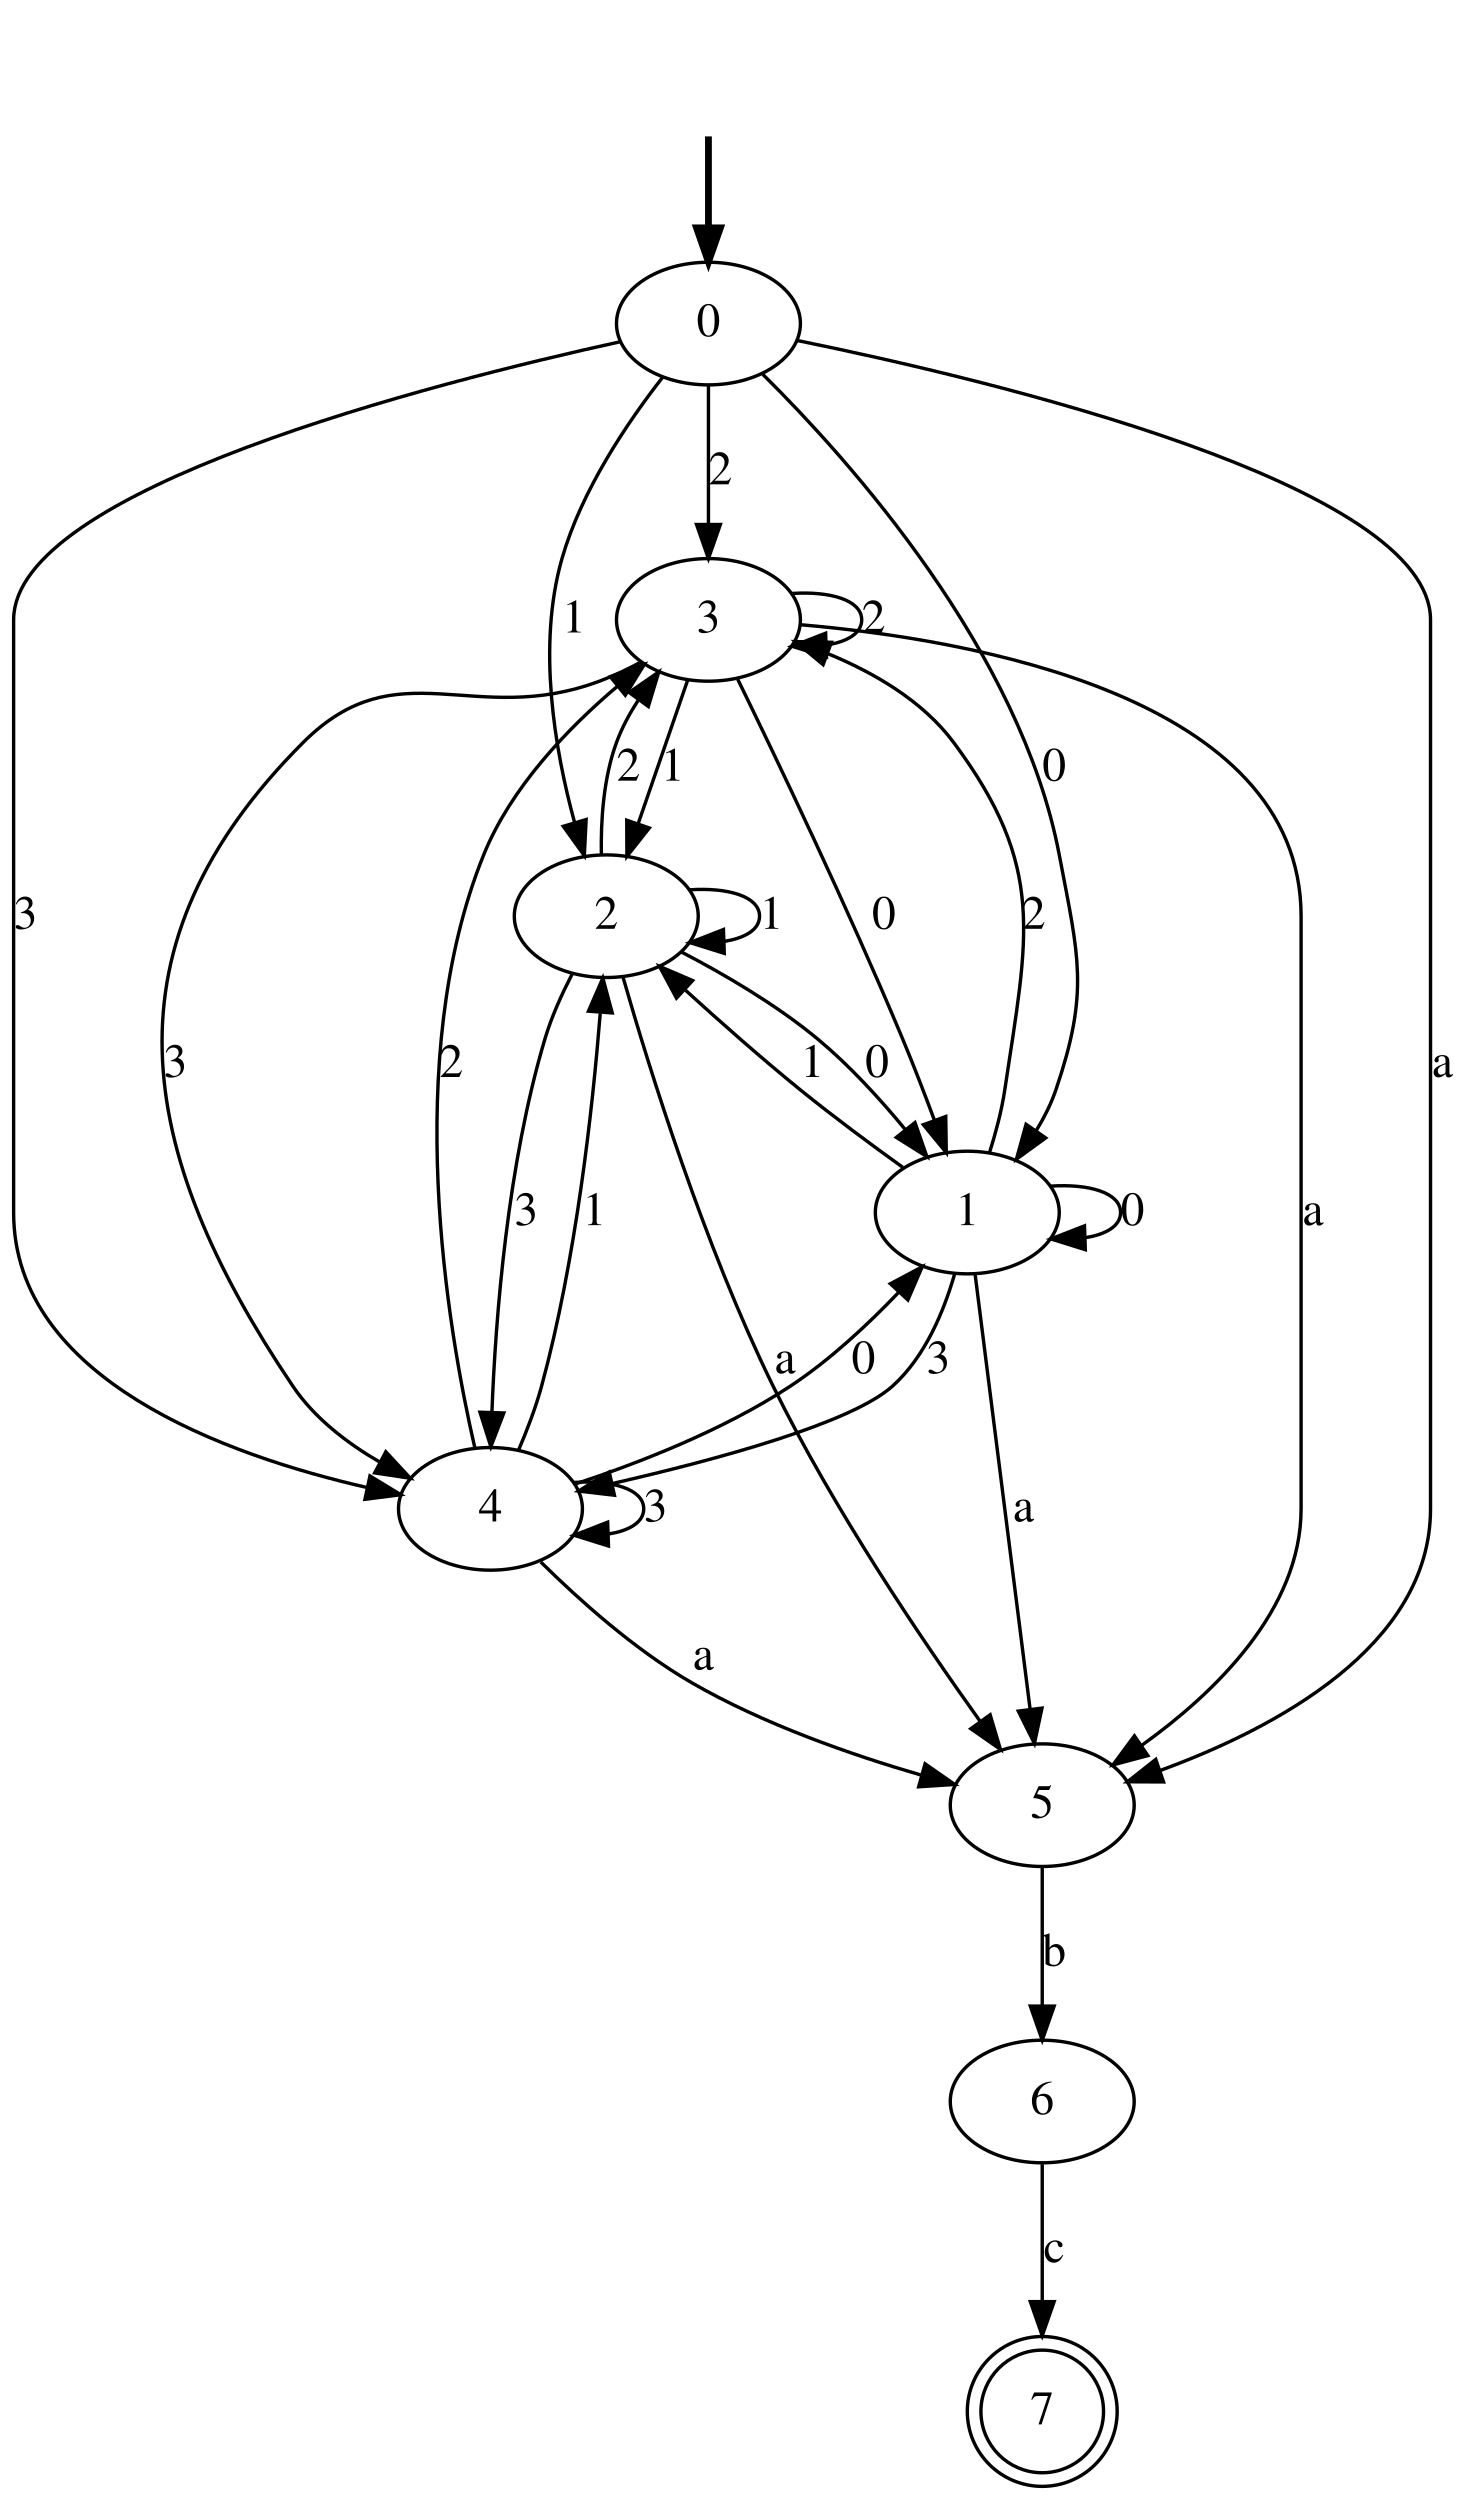
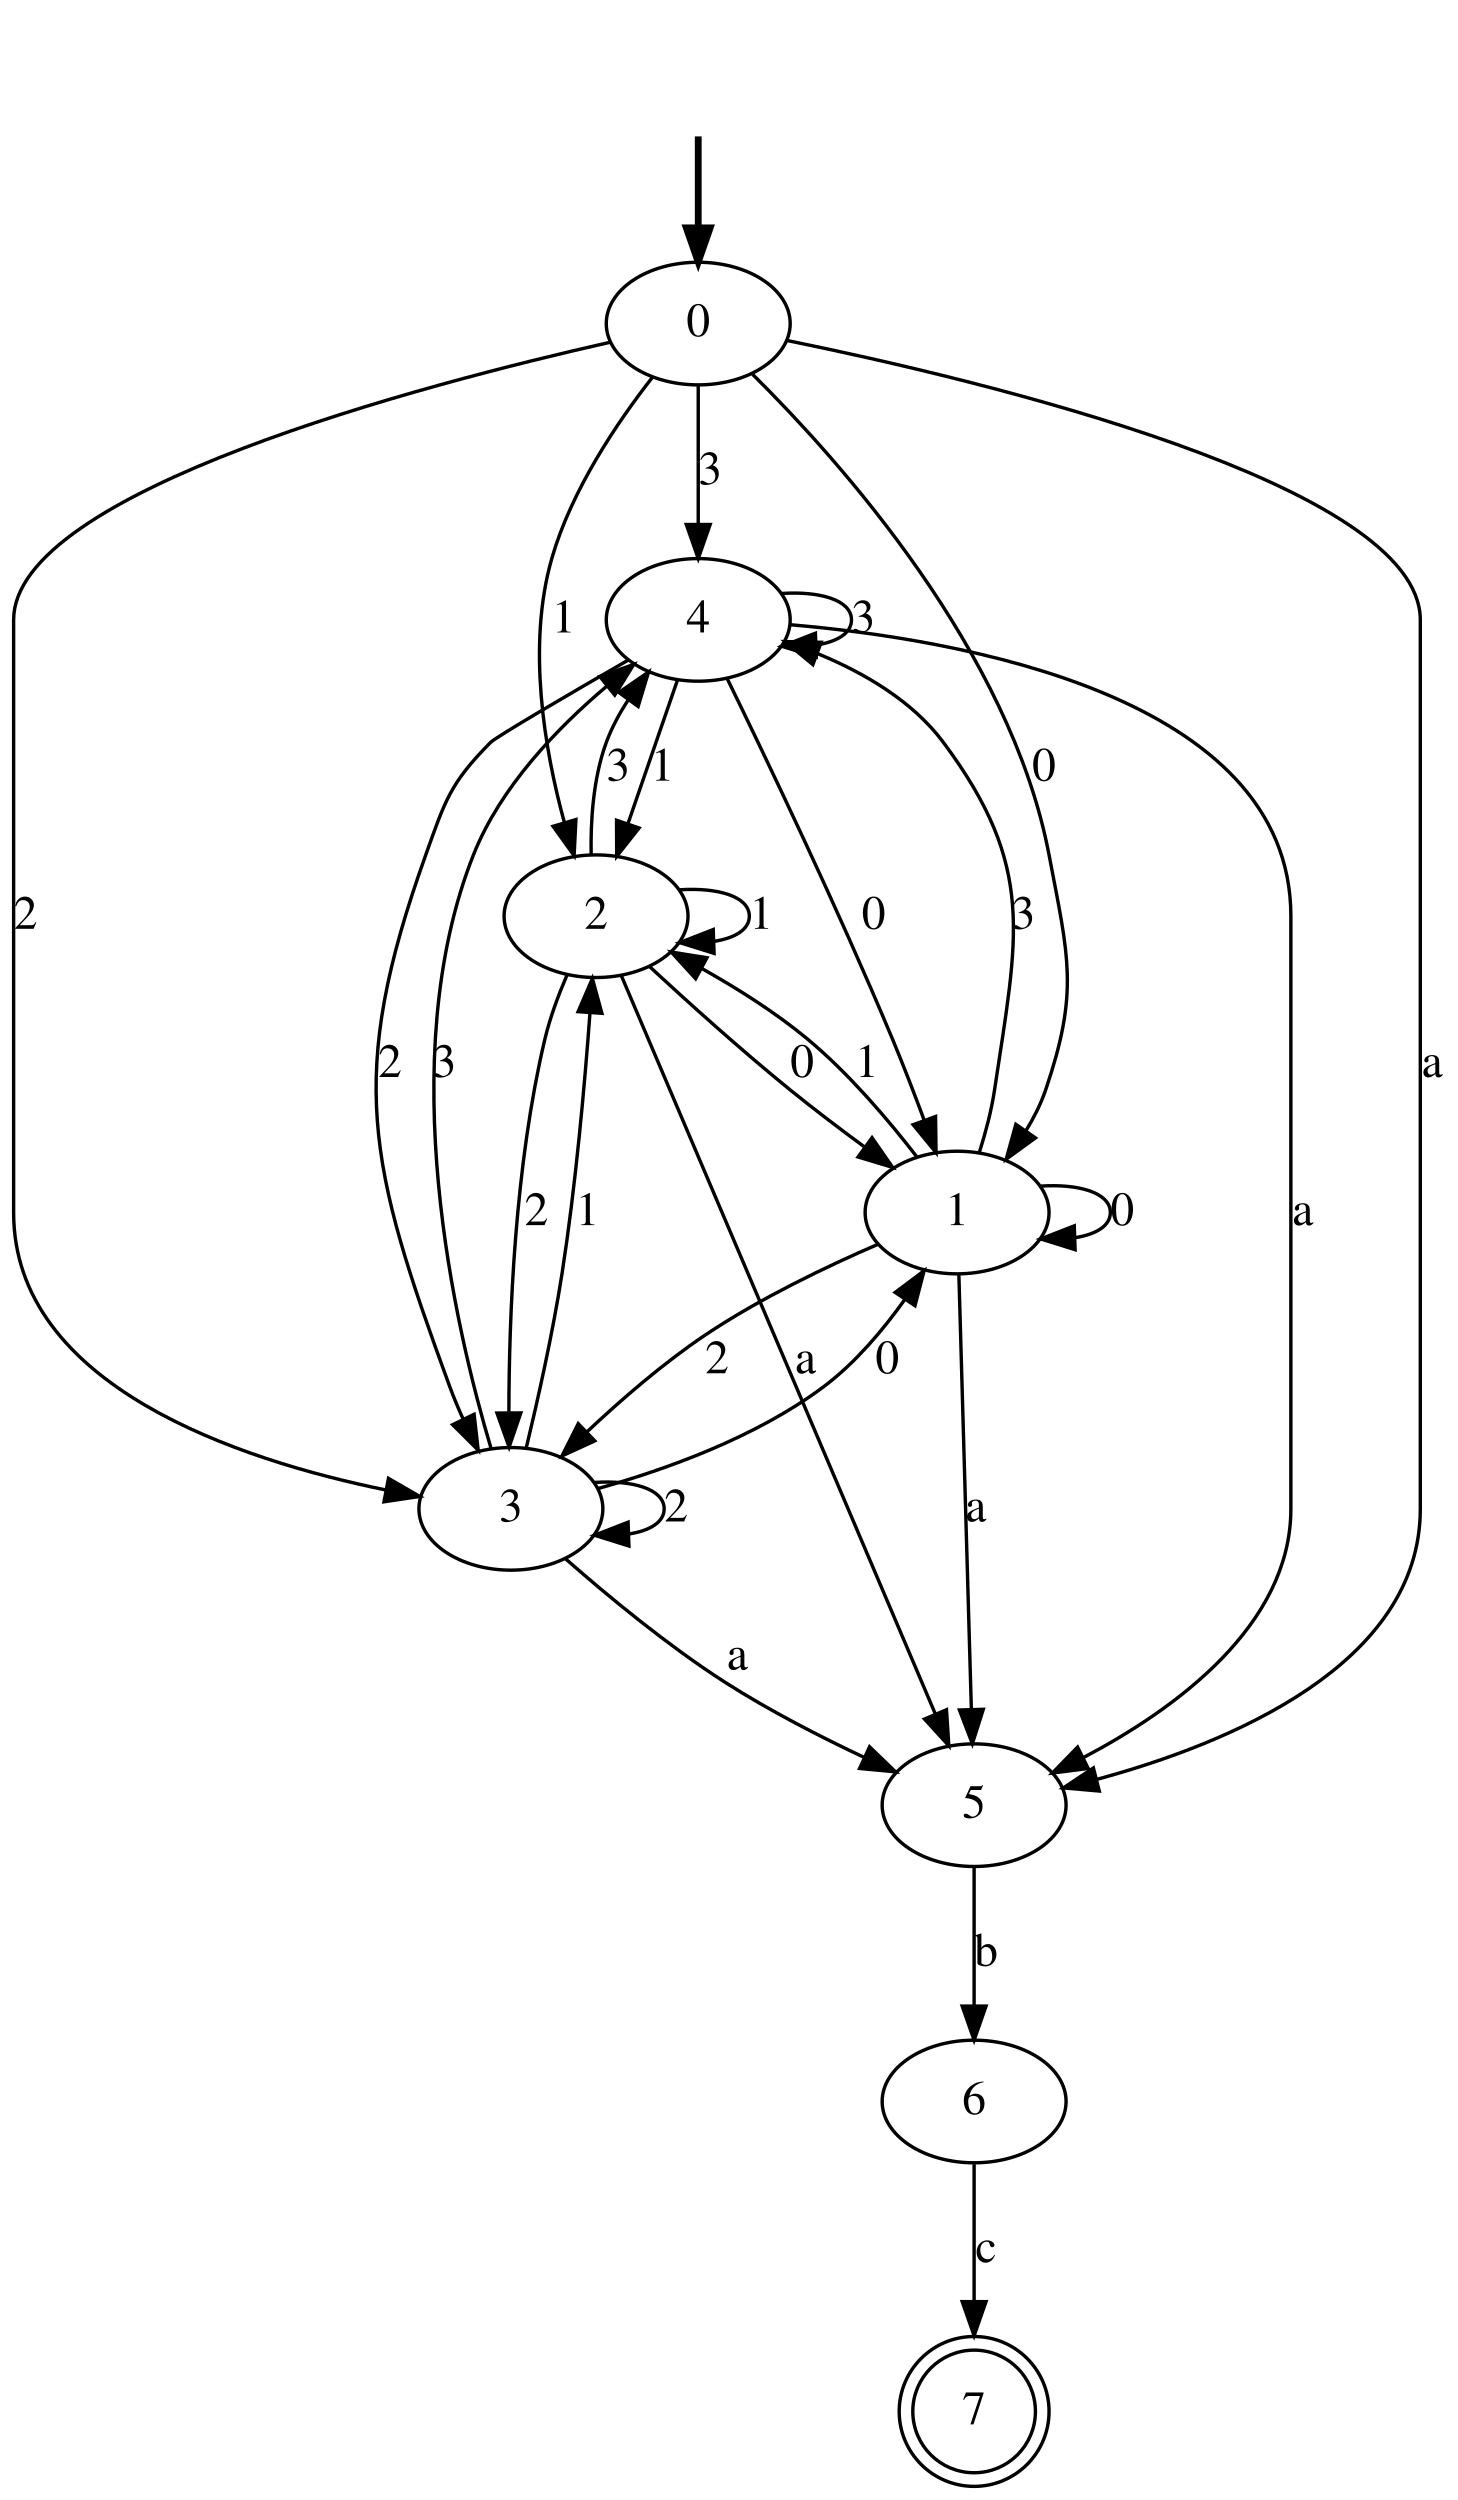
- <svg xmlns="http://www.w3.org/2000/svg" width="431pt" height="734pt" viewBox="0.00 0.00 431.00 734.00">
+ <svg xmlns="http://www.w3.org/2000/svg" width="428pt" height="734pt" viewBox="0.00 0.00 428.00 734.00">
  <g id="graph0" class="graph" transform="scale(1 1) rotate(0) translate(4 730)">
-     <polygon fill="#ffffff" stroke="transparent" points="-4,4 -4,-730 427,-730 427,4 -4,4" />
+     <polygon fill="#ffffff" stroke="transparent" points="-4,4 -4,-730 424,-730 424,4 -4,4" />
    <g id="node1" class="node">
</g>
-     <g id="node6" class="node">
-       <ellipse fill="none" stroke="#000000" cx="204" cy="-635" rx="27" ry="18" />
-       <text text-anchor="middle" x="204" y="-631.3" font-family="Times,serif" font-size="14.00" fill="#000000">0</text>
+     <g id="node7" class="node">
+       <ellipse fill="none" stroke="#000000" cx="201" cy="-635" rx="27" ry="18" />
+       <text text-anchor="middle" x="201" y="-631.3" font-family="Times,serif" font-size="14.00" fill="#000000">0</text>
    </g>
    <g id="edge1" class="edge">
-       <path fill="none" stroke="#000000" stroke-width="2" d="M204,-689.955C204,-681.883 204,-672.176 204,-663.182" />
-       <polygon fill="#000000" stroke="#000000" stroke-width="2" points="207.5,-663.09 204,-653.09 200.5,-663.09 207.5,-663.09" />
+       <path fill="none" stroke="#000000" stroke-width="2" d="M201,-689.955C201,-681.883 201,-672.176 201,-663.182" />
+       <polygon fill="#000000" stroke="#000000" stroke-width="2" points="204.5,-663.09 201,-653.09 197.5,-663.09 204.5,-663.09" />
    </g>
    <g id="node2" class="node">
-       <ellipse fill="none" stroke="#000000" cx="204" cy="-548" rx="27" ry="18" />
-       <text text-anchor="middle" x="204" y="-544.3" font-family="Times,serif" font-size="14.00" fill="#000000">3</text>
+       <ellipse fill="none" stroke="#000000" cx="201" cy="-548" rx="27" ry="18" />
+       <text text-anchor="middle" x="201" y="-544.3" font-family="Times,serif" font-size="14.00" fill="#000000">4</text>
+     </g>
+     <g id="edge25" class="edge">
+       <path fill="none" stroke="#000000" d="M225.532,-555.752C236.508,-556.49 246,-553.906 246,-548 246,-544.032 241.715,-541.563 235.574,-540.594" />
+       <polygon fill="#000000" stroke="#000000" points="235.647,-537.095 225.532,-540.248 235.406,-544.091 235.647,-537.095" />
+       <text text-anchor="middle" x="249.5" y="-544.3" font-family="Times,serif" font-size="14.00" fill="#000000">3</text>
+     </g>
+     <g id="node3" class="node">
+       <ellipse fill="none" stroke="#000000" cx="171" cy="-461" rx="27" ry="18" />
+       <text text-anchor="middle" x="171" y="-457.3" font-family="Times,serif" font-size="14.00" fill="#000000">2</text>
+     </g>
+     <g id="edge23" class="edge">
+       <path fill="none" stroke="#000000" d="M194.929,-530.394C190.741,-518.248 185.092,-501.867 180.335,-488.071" />
+       <polygon fill="#000000" stroke="#000000" points="183.631,-486.892 177.062,-478.58 177.013,-489.174 183.631,-486.892" />
+       <text text-anchor="middle" x="190.5" y="-500.8" font-family="Times,serif" font-size="14.00" fill="#000000">1</text>
+     </g>
+     <g id="node4" class="node">
+       <ellipse fill="none" stroke="#000000" cx="277" cy="-374" rx="27" ry="18" />
+       <text text-anchor="middle" x="277" y="-370.3" font-family="Times,serif" font-size="14.00" fill="#000000">1</text>
+     </g>
+     <g id="edge22" class="edge">
+       <path fill="none" stroke="#000000" d="M209.547,-530.672C221.089,-507.029 242.049,-463.228 258,-425 261.223,-417.275 264.491,-408.788 267.387,-400.993" />
+       <polygon fill="#000000" stroke="#000000" points="270.675,-402.191 270.824,-391.598 264.101,-399.786 270.675,-402.191" />
+       <text text-anchor="middle" x="252.5" y="-457.3" font-family="Times,serif" font-size="14.00" fill="#000000">0</text>
+     </g>
+     <g id="node6" class="node">
+       <ellipse fill="none" stroke="#000000" cx="146" cy="-287" rx="27" ry="18" />
+       <text text-anchor="middle" x="146" y="-283.3" font-family="Times,serif" font-size="14.00" fill="#000000">3</text>
+     </g>
+     <g id="edge24" class="edge">
+       <path fill="none" stroke="#000000" d="M180.458,-536.21C163.401,-526.369 141.665,-513.683 140,-512 128.097,-499.969 126.704,-494.934 121,-479 97.608,-413.658 104.153,-388.178 128,-323 129.153,-319.85 130.506,-316.616 131.944,-313.44" />
+       <polygon fill="#000000" stroke="#000000" points="135.196,-314.753 136.396,-304.227 128.893,-311.707 135.196,-314.753" />
+       <text text-anchor="middle" x="110.5" y="-413.8" font-family="Times,serif" font-size="14.00" fill="#000000">2</text>
+     </g>
+     <g id="node9" class="node">
+       <ellipse fill="none" stroke="#000000" cx="282" cy="-200" rx="27" ry="18" />
+       <text text-anchor="middle" x="282" y="-196.3" font-family="Times,serif" font-size="14.00" fill="#000000">5</text>
+     </g>
+     <g id="edge26" class="edge">
+       <path fill="none" stroke="#000000" d="M228.188,-546.565C277.125,-542.361 375,-525.846 375,-461 375,-461 375,-461 375,-287 375,-252.785 341.015,-228.144 314.134,-214.005" />
+       <polygon fill="#000000" stroke="#000000" points="315.5,-210.775 304.989,-209.444 312.375,-217.039 315.5,-210.775" />
+       <text text-anchor="middle" x="378.5" y="-370.3" font-family="Times,serif" font-size="14.00" fill="#000000">a</text>
+     </g>
+     <g id="edge15" class="edge">
+       <path fill="none" stroke="#000000" d="M169.561,-478.979C169.369,-488.988 170.156,-501.506 174,-512 175.585,-516.326 177.872,-520.569 180.454,-524.538" />
+       <polygon fill="#000000" stroke="#000000" points="177.698,-526.698 186.419,-532.714 183.353,-522.573 177.698,-526.698" />
+       <text text-anchor="middle" x="177.5" y="-500.8" font-family="Times,serif" font-size="14.00" fill="#000000">3</text>
+     </g>
+     <g id="edge13" class="edge">
+       <path fill="none" stroke="#000000" d="M195.532,-468.752C206.508,-469.49 216,-466.906 216,-461 216,-457.032 211.715,-454.563 205.574,-453.594" />
+       <polygon fill="#000000" stroke="#000000" points="205.647,-450.095 195.532,-453.248 205.406,-457.091 205.647,-450.095" />
+       <text text-anchor="middle" x="219.5" y="-457.3" font-family="Times,serif" font-size="14.00" fill="#000000">1</text>
+     </g>
+     <g id="edge12" class="edge">
+       <path fill="none" stroke="#000000" d="M186.613,-446.291C197.872,-435.869 213.565,-421.715 228,-410 234.952,-404.358 242.675,-398.503 249.896,-393.196" />
+       <polygon fill="#000000" stroke="#000000" points="252.032,-395.971 258.066,-387.262 247.918,-390.307 252.032,-395.971" />
+       <text text-anchor="middle" x="231.5" y="-413.8" font-family="Times,serif" font-size="14.00" fill="#000000">0</text>
+     </g>
+     <g id="edge14" class="edge">
+       <path fill="none" stroke="#000000" d="M162.509,-443.801C159.99,-437.967 157.504,-431.324 156,-425 147.165,-387.865 145.446,-343.66 145.412,-315.47" />
+       <polygon fill="#000000" stroke="#000000" points="148.914,-315.166 145.475,-305.144 141.914,-315.123 148.914,-315.166" />
+       <text text-anchor="middle" x="153.5" y="-370.3" font-family="Times,serif" font-size="14.00" fill="#000000">2</text>
+     </g>
+     <g id="edge16" class="edge">
+       <path fill="none" stroke="#000000" d="M178.455,-443.47C197.452,-398.802 247.777,-280.47 270.536,-226.956" />
+       <polygon fill="#000000" stroke="#000000" points="273.884,-228.026 274.577,-217.454 267.442,-225.286 273.884,-228.026" />
+       <text text-anchor="middle" x="232.5" y="-326.8" font-family="Times,serif" font-size="14.00" fill="#000000">a</text>
+     </g>
+     <g id="edge10" class="edge">
+       <path fill="none" stroke="#000000" d="M283.55,-391.704C285.368,-397.457 287.092,-403.924 288,-410 294.769,-455.318 300.325,-475.218 273,-512 263.946,-524.187 249.611,-532.513 236.108,-538.061" />
+       <polygon fill="#000000" stroke="#000000" points="234.665,-534.863 226.509,-541.625 237.102,-541.426 234.665,-534.863" />
+       <text text-anchor="middle" x="296.5" y="-457.3" font-family="Times,serif" font-size="14.00" fill="#000000">3</text>
+     </g>
+     <g id="edge8" class="edge">
+       <path fill="none" stroke="#000000" d="M265.128,-390.419C256.893,-401.087 245.24,-414.846 233,-425 223.59,-432.806 212.274,-439.922 201.899,-445.728" />
+       <polygon fill="#000000" stroke="#000000" points="200.234,-442.649 193.095,-450.477 203.558,-448.809 200.234,-442.649" />
+       <text text-anchor="middle" x="250.5" y="-413.8" font-family="Times,serif" font-size="14.00" fill="#000000">1</text>
+     </g>
+     <g id="edge7" class="edge">
+       <path fill="none" stroke="#000000" d="M301.533,-381.752C312.508,-382.49 322,-379.906 322,-374 322,-370.032 317.715,-367.563 311.574,-366.594" />
+       <polygon fill="#000000" stroke="#000000" points="311.647,-363.095 301.533,-366.248 311.406,-370.091 311.647,-363.095" />
+       <text text-anchor="middle" x="325.5" y="-370.3" font-family="Times,serif" font-size="14.00" fill="#000000">0</text>
+     </g>
+     <g id="edge9" class="edge">
+       <path fill="none" stroke="#000000" d="M253.764,-364.681C238.715,-358.175 219.012,-348.752 203,-338 190.702,-329.742 178.297,-318.995 168.215,-309.498" />
+       <polygon fill="#000000" stroke="#000000" points="170.626,-306.961 160.997,-302.541 165.768,-312.001 170.626,-306.961" />
+       <text text-anchor="middle" x="206.5" y="-326.8" font-family="Times,serif" font-size="14.00" fill="#000000">2</text>
+     </g>
+     <g id="edge11" class="edge">
+       <path fill="none" stroke="#000000" d="M277.526,-355.708C278.398,-325.344 280.152,-264.323 281.185,-228.346" />
+       <polygon fill="#000000" stroke="#000000" points="284.693,-228.143 281.481,-218.047 277.695,-227.942 284.693,-228.143" />
+       <text text-anchor="middle" x="282.5" y="-283.3" font-family="Times,serif" font-size="14.00" fill="#000000">a</text>
+     </g>
+     <g id="node5" class="node">
+       <ellipse fill="none" stroke="#000000" cx="282" cy="-22" rx="18" ry="18" />
+       <ellipse fill="none" stroke="#000000" cx="282" cy="-22" rx="22" ry="22" />
+       <text text-anchor="middle" x="282" y="-18.3" font-family="Times,serif" font-size="14.00" fill="#000000">7</text>
+     </g>
+     <g id="edge20" class="edge">
+       <path fill="none" stroke="#000000" d="M140.18,-304.733C129.765,-339.568 111.15,-418.778 135,-479 142.88,-498.896 159.595,-516.272 174.232,-528.611" />
+       <polygon fill="#000000" stroke="#000000" points="172.096,-531.385 182.08,-534.931 176.487,-525.933 172.096,-531.385" />
+       <text text-anchor="middle" x="126.5" y="-413.8" font-family="Times,serif" font-size="14.00" fill="#000000">3</text>
+     </g>
+     <g id="edge18" class="edge">
+       <path fill="none" stroke="#000000" d="M150.472,-304.761C153.816,-318.633 158.264,-338.436 161,-356 165.007,-381.731 167.649,-411.276 169.205,-432.458" />
+       <polygon fill="#000000" stroke="#000000" points="165.732,-432.976 169.921,-442.708 172.715,-432.488 165.732,-432.976" />
+       <text text-anchor="middle" x="168.5" y="-370.3" font-family="Times,serif" font-size="14.00" fill="#000000">1</text>
+     </g>
+     <g id="edge17" class="edge">
+       <path fill="none" stroke="#000000" d="M171.685,-292.997C191.257,-298.477 218.134,-308.039 238,-323 247.177,-329.911 255.285,-339.523 261.699,-348.541" />
+       <polygon fill="#000000" stroke="#000000" points="258.829,-350.546 267.308,-356.899 264.641,-346.645 258.829,-350.546" />
+       <text text-anchor="middle" x="256.5" y="-326.8" font-family="Times,serif" font-size="14.00" fill="#000000">0</text>
    </g>
    <g id="edge19" class="edge">
-       <path fill="none" stroke="#000000" d="M228.532,-555.752C239.508,-556.49 249,-553.906 249,-548 249,-544.032 244.715,-541.563 238.574,-540.594" />
-       <polygon fill="#000000" stroke="#000000" points="238.647,-537.095 228.532,-540.248 238.406,-544.091 238.647,-537.095" />
-       <text text-anchor="middle" x="252.5" y="-544.3" font-family="Times,serif" font-size="14.00" fill="#000000">2</text>
-     </g>
-     <g id="node3" class="node">
-       <ellipse fill="none" stroke="#000000" cx="174" cy="-461" rx="27" ry="18" />
-       <text text-anchor="middle" x="174" y="-457.3" font-family="Times,serif" font-size="14.00" fill="#000000">2</text>
-     </g>
-     <g id="edge18" class="edge">
-       <path fill="none" stroke="#000000" d="M197.929,-530.394C193.741,-518.248 188.092,-501.867 183.335,-488.071" />
-       <polygon fill="#000000" stroke="#000000" points="186.631,-486.892 180.062,-478.58 180.013,-489.174 186.631,-486.892" />
-       <text text-anchor="middle" x="193.5" y="-500.8" font-family="Times,serif" font-size="14.00" fill="#000000">1</text>
-     </g>
-     <g id="node5" class="node">
-       <ellipse fill="none" stroke="#000000" cx="140" cy="-287" rx="27" ry="18" />
-       <text text-anchor="middle" x="140" y="-283.3" font-family="Times,serif" font-size="14.00" fill="#000000">4</text>
-     </g>
-     <g id="edge20" class="edge">
-       <path fill="none" stroke="#000000" d="M184.142,-535.594C180.22,-533.502 176.059,-531.52 172,-530 135.021,-516.157 112.921,-539.92 85,-512 25.596,-452.596 35.049,-392.666 82,-323 88.274,-313.69 97.846,-306.341 107.417,-300.776" />
-       <polygon fill="#000000" stroke="#000000" points="109.28,-303.75 116.484,-295.982 106.008,-297.562 109.28,-303.75" />
-       <text text-anchor="middle" x="47.5" y="-413.8" font-family="Times,serif" font-size="14.00" fill="#000000">3</text>
-     </g>
-     <g id="node7" class="node">
-       <ellipse fill="none" stroke="#000000" cx="302" cy="-200" rx="27" ry="18" />
-       <text text-anchor="middle" x="302" y="-196.3" font-family="Times,serif" font-size="14.00" fill="#000000">5</text>
+       <path fill="none" stroke="#000000" d="M170.532,-294.752C181.508,-295.49 191,-292.906 191,-287 191,-283.032 186.715,-280.563 180.574,-279.594" />
+       <polygon fill="#000000" stroke="#000000" points="180.647,-276.095 170.532,-279.248 180.406,-283.091 180.647,-276.095" />
+       <text text-anchor="middle" x="194.5" y="-283.3" font-family="Times,serif" font-size="14.00" fill="#000000">2</text>
    </g>
    <g id="edge21" class="edge">
-       <path fill="none" stroke="#000000" d="M231.188,-546.565C280.125,-542.361 378,-525.846 378,-461 378,-461 378,-461 378,-287 378,-257.387 352.716,-232.991 331.316,-217.646" />
-       <polygon fill="#000000" stroke="#000000" points="333.004,-214.561 322.767,-211.829 329.066,-220.349 333.004,-214.561" />
-       <text text-anchor="middle" x="381.5" y="-370.3" font-family="Times,serif" font-size="14.00" fill="#000000">a</text>
+       <path fill="none" stroke="#000000" d="M162.081,-272.303C174.38,-261.49 192.051,-246.848 209,-236 221.834,-227.786 236.807,-220.105 249.841,-213.965" />
+       <polygon fill="#000000" stroke="#000000" points="251.31,-217.141 258.931,-209.78 248.383,-210.783 251.31,-217.141" />
+       <text text-anchor="middle" x="212.5" y="-239.8" font-family="Times,serif" font-size="14.00" fill="#000000">a</text>
    </g>
-     <g id="node9" class="node">
-       <ellipse fill="none" stroke="#000000" cx="280" cy="-374" rx="27" ry="18" />
-       <text text-anchor="middle" x="280" y="-370.3" font-family="Times,serif" font-size="14.00" fill="#000000">1</text>
+     <g id="edge5" class="edge">
+       <path fill="none" stroke="#000000" d="M201,-616.973C201,-605.192 201,-589.561 201,-576.158" />
+       <polygon fill="#000000" stroke="#000000" points="204.5,-576.003 201,-566.003 197.5,-576.003 204.5,-576.003" />
+       <text text-anchor="middle" x="204.5" y="-587.8" font-family="Times,serif" font-size="14.00" fill="#000000">3</text>
    </g>
-     <g id="edge17" class="edge">
-       <path fill="none" stroke="#000000" d="M212.547,-530.672C224.089,-507.029 245.049,-463.228 261,-425 264.223,-417.275 267.491,-408.788 270.387,-400.993" />
-       <polygon fill="#000000" stroke="#000000" points="273.675,-402.191 273.824,-391.598 267.101,-399.786 273.675,-402.191" />
-       <text text-anchor="middle" x="255.5" y="-457.3" font-family="Times,serif" font-size="14.00" fill="#000000">0</text>
+     <g id="edge3" class="edge">
+       <path fill="none" stroke="#000000" d="M187.566,-619.244C177.22,-606.008 163.746,-586.084 158,-566 150.662,-540.352 155.834,-510.01 161.684,-488.556" />
+       <polygon fill="#000000" stroke="#000000" points="165.09,-489.379 164.558,-478.797 158.375,-487.401 165.09,-489.379" />
+       <text text-anchor="middle" x="161.5" y="-544.3" font-family="Times,serif" font-size="14.00" fill="#000000">1</text>
    </g>
-     <g id="edge14" class="edge">
-       <path fill="none" stroke="#000000" d="M172.561,-478.979C172.369,-488.988 173.156,-501.506 177,-512 178.585,-516.326 180.872,-520.569 183.454,-524.538" />
-       <polygon fill="#000000" stroke="#000000" points="180.698,-526.698 189.419,-532.714 186.353,-522.573 180.698,-526.698" />
-       <text text-anchor="middle" x="180.5" y="-500.8" font-family="Times,serif" font-size="14.00" fill="#000000">2</text>
+     <g id="edge2" class="edge">
+       <path fill="none" stroke="#000000" d="M216.947,-620.105C242.938,-594.38 292.679,-538.624 304,-479 309.721,-448.868 312.877,-439.036 303,-410 301.603,-405.894 299.565,-401.855 297.235,-398.051" />
+       <polygon fill="#000000" stroke="#000000" points="300.006,-395.905 291.432,-389.681 294.253,-399.893 300.006,-395.905" />
+       <text text-anchor="middle" x="302.5" y="-500.8" font-family="Times,serif" font-size="14.00" fill="#000000">0</text>
    </g>
-     <g id="edge13" class="edge">
-       <path fill="none" stroke="#000000" d="M198.532,-468.752C209.508,-469.49 219,-466.906 219,-461 219,-457.032 214.715,-454.563 208.574,-453.594" />
-       <polygon fill="#000000" stroke="#000000" points="208.647,-450.095 198.532,-453.248 208.406,-457.091 208.647,-450.095" />
-       <text text-anchor="middle" x="222.5" y="-457.3" font-family="Times,serif" font-size="14.00" fill="#000000">1</text>
+     <g id="edge4" class="edge">
+       <path fill="none" stroke="#000000" d="M175.134,-629.516C120.847,-617.26 0,-585.739 0,-548 0,-548 0,-548 0,-374 0,-323.192 66.056,-301.372 109.305,-292.531" />
+       <polygon fill="#000000" stroke="#000000" points="110.051,-295.952 119.221,-290.647 108.744,-289.075 110.051,-295.952" />
+       <text text-anchor="middle" x="3.5" y="-457.3" font-family="Times,serif" font-size="14.00" fill="#000000">2</text>
    </g>
-     <g id="edge15" class="edge">
-       <path fill="none" stroke="#000000" d="M163.94,-443.925C160.925,-438.099 157.915,-431.429 156,-425 145.009,-388.106 141.504,-343.574 140.422,-315.269" />
-       <polygon fill="#000000" stroke="#000000" points="143.921,-315.153 140.116,-305.265 136.924,-315.368 143.921,-315.153" />
-       <text text-anchor="middle" x="150.5" y="-370.3" font-family="Times,serif" font-size="14.00" fill="#000000">3</text>
-     </g>
-     <g id="edge16" class="edge">
-       <path fill="none" stroke="#000000" d="M178.934,-443.044C186.63,-416.193 202.734,-364.314 223,-323 240.62,-287.081 266.496,-248.758 283.778,-224.612" />
-       <polygon fill="#000000" stroke="#000000" points="286.702,-226.543 289.726,-216.389 281.03,-222.441 286.702,-226.543" />
-       <text text-anchor="middle" x="226.5" y="-326.8" font-family="Times,serif" font-size="14.00" fill="#000000">a</text>
-     </g>
-     <g id="edge12" class="edge">
-       <path fill="none" stroke="#000000" d="M196.095,-450.477C208.48,-444.031 223.834,-435.093 236,-425 245.371,-417.226 254.399,-407.339 261.811,-398.343" />
-       <polygon fill="#000000" stroke="#000000" points="264.632,-400.42 268.128,-390.419 259.158,-396.057 264.632,-400.42" />
-       <text text-anchor="middle" x="253.5" y="-413.8" font-family="Times,serif" font-size="14.00" fill="#000000">0</text>
-     </g>
-     <g id="node4" class="node">
-       <ellipse fill="none" stroke="#000000" cx="302" cy="-113" rx="27" ry="18" />
-       <text text-anchor="middle" x="302" y="-109.3" font-family="Times,serif" font-size="14.00" fill="#000000">6</text>
+     <g id="edge6" class="edge">
+       <path fill="none" stroke="#000000" d="M226.995,-630.043C283.606,-618.506 413,-587.784 413,-548 413,-548 413,-548 413,-287 413,-241.262 356.899,-218.129 318.123,-207.602" />
+       <polygon fill="#000000" stroke="#000000" points="318.749,-204.15 308.195,-205.075 317.022,-210.934 318.749,-204.15" />
+       <text text-anchor="middle" x="416.5" y="-413.8" font-family="Times,serif" font-size="14.00" fill="#000000">a</text>
    </g>
    <g id="node8" class="node">
-       <ellipse fill="none" stroke="#000000" cx="302" cy="-22" rx="18" ry="18" />
-       <ellipse fill="none" stroke="#000000" cx="302" cy="-22" rx="22" ry="22" />
-       <text text-anchor="middle" x="302" y="-18.3" font-family="Times,serif" font-size="14.00" fill="#000000">7</text>
+       <ellipse fill="none" stroke="#000000" cx="282" cy="-113" rx="27" ry="18" />
+       <text text-anchor="middle" x="282" y="-109.3" font-family="Times,serif" font-size="14.00" fill="#000000">6</text>
    </g>
    <g id="edge28" class="edge">
-       <path fill="none" stroke="#000000" d="M302,-94.585C302,-83.111 302,-68.023 302,-54.577" />
-       <polygon fill="#000000" stroke="#000000" points="305.5,-54.246 302,-44.246 298.5,-54.247 305.5,-54.246" />
-       <text text-anchor="middle" x="305.5" y="-65.8" font-family="Times,serif" font-size="14.00" fill="#000000">c</text>
-     </g>
-     <g id="edge24" class="edge">
-       <path fill="none" stroke="#000000" d="M135.44,-304.78C127.408,-339.697 113.762,-419.044 138,-479 146.02,-498.84 162.735,-516.216 177.336,-528.569" />
-       <polygon fill="#000000" stroke="#000000" points="175.185,-531.331 185.161,-534.898 179.587,-525.888 175.185,-531.331" />
-       <text text-anchor="middle" x="128.5" y="-413.8" font-family="Times,serif" font-size="14.00" fill="#000000">2</text>
-     </g>
-     <g id="edge23" class="edge">
-       <path fill="none" stroke="#000000" d="M148.253,-304.26C150.756,-310.098 153.292,-316.728 155,-323 165.095,-360.081 169.978,-404.299 172.23,-432.507" />
-       <polygon fill="#000000" stroke="#000000" points="168.766,-433.125 172.994,-442.839 175.747,-432.609 168.766,-433.125" />
-       <text text-anchor="middle" x="170.5" y="-370.3" font-family="Times,serif" font-size="14.00" fill="#000000">1</text>
-     </g>
-     <g id="edge25" class="edge">
-       <path fill="none" stroke="#000000" d="M164.532,-294.752C175.508,-295.49 185,-292.906 185,-287 185,-283.032 180.715,-280.563 174.574,-279.594" />
-       <polygon fill="#000000" stroke="#000000" points="174.647,-276.095 164.532,-279.248 174.406,-283.091 174.647,-276.095" />
-       <text text-anchor="middle" x="188.5" y="-283.3" font-family="Times,serif" font-size="14.00" fill="#000000">3</text>
-     </g>
-     <g id="edge26" class="edge">
-       <path fill="none" stroke="#000000" d="M154.779,-271.395C166.026,-260.267 182.359,-245.628 199,-236 220.04,-223.827 245.866,-214.812 266.394,-208.848" />
-       <polygon fill="#000000" stroke="#000000" points="267.605,-212.144 276.296,-206.086 265.724,-205.402 267.605,-212.144" />
-       <text text-anchor="middle" x="202.5" y="-239.8" font-family="Times,serif" font-size="14.00" fill="#000000">a</text>
-     </g>
-     <g id="edge22" class="edge">
-       <path fill="none" stroke="#000000" d="M164.775,-294.266C183.134,-300.312 208.281,-310.024 228,-323 239.554,-330.603 250.727,-341.018 259.736,-350.456" />
-       <polygon fill="#000000" stroke="#000000" points="257.403,-353.09 266.755,-358.07 262.55,-348.345 257.403,-353.09" />
-       <text text-anchor="middle" x="249.5" y="-326.8" font-family="Times,serif" font-size="14.00" fill="#000000">0</text>
-     </g>
-     <g id="edge4" class="edge">
-       <path fill="none" stroke="#000000" d="M204,-616.973C204,-605.192 204,-589.561 204,-576.158" />
-       <polygon fill="#000000" stroke="#000000" points="207.5,-576.003 204,-566.003 200.5,-576.003 207.5,-576.003" />
-       <text text-anchor="middle" x="207.5" y="-587.8" font-family="Times,serif" font-size="14.00" fill="#000000">2</text>
-     </g>
-     <g id="edge3" class="edge">
-       <path fill="none" stroke="#000000" d="M190.566,-619.244C180.22,-606.008 166.746,-586.084 161,-566 153.662,-540.352 158.834,-510.01 164.684,-488.556" />
-       <polygon fill="#000000" stroke="#000000" points="168.09,-489.379 167.558,-478.797 161.375,-487.401 168.09,-489.379" />
-       <text text-anchor="middle" x="164.5" y="-544.3" font-family="Times,serif" font-size="14.00" fill="#000000">1</text>
-     </g>
-     <g id="edge5" class="edge">
-       <path fill="none" stroke="#000000" d="M178.163,-629.679C123.27,-617.631 0,-586.31 0,-548 0,-548 0,-548 0,-374 0,-325.092 62.398,-302.711 103.88,-293.236" />
-       <polygon fill="#000000" stroke="#000000" points="104.618,-296.657 113.667,-291.148 103.157,-289.811 104.618,-296.657" />
-       <text text-anchor="middle" x="3.5" y="-457.3" font-family="Times,serif" font-size="14.00" fill="#000000">3</text>
-     </g>
-     <g id="edge6" class="edge">
-       <path fill="none" stroke="#000000" d="M229.995,-630.043C286.606,-618.506 416,-587.784 416,-548 416,-548 416,-548 416,-287 416,-246.552 370.087,-222.404 336.536,-210.157" />
-       <polygon fill="#000000" stroke="#000000" points="337.613,-206.826 327.018,-206.874 335.33,-213.443 337.613,-206.826" />
-       <text text-anchor="middle" x="419.5" y="-413.8" font-family="Times,serif" font-size="14.00" fill="#000000">a</text>
-     </g>
-     <g id="edge2" class="edge">
-       <path fill="none" stroke="#000000" d="M219.947,-620.105C245.938,-594.38 295.679,-538.624 307,-479 312.721,-448.868 315.877,-439.036 306,-410 304.603,-405.894 302.565,-401.855 300.235,-398.051" />
-       <polygon fill="#000000" stroke="#000000" points="303.006,-395.905 294.432,-389.681 297.253,-399.893 303.006,-395.905" />
-       <text text-anchor="middle" x="305.5" y="-500.8" font-family="Times,serif" font-size="14.00" fill="#000000">0</text>
+       <path fill="none" stroke="#000000" d="M282,-94.585C282,-83.111 282,-68.023 282,-54.577" />
+       <polygon fill="#000000" stroke="#000000" points="285.5,-54.246 282,-44.246 278.5,-54.247 285.5,-54.246" />
+       <text text-anchor="middle" x="285.5" y="-65.8" font-family="Times,serif" font-size="14.00" fill="#000000">c</text>
    </g>
    <g id="edge27" class="edge">
-       <path fill="none" stroke="#000000" d="M302,-181.974C302,-170.192 302,-154.561 302,-141.158" />
-       <polygon fill="#000000" stroke="#000000" points="305.5,-141.003 302,-131.003 298.5,-141.003 305.5,-141.003" />
-       <text text-anchor="middle" x="305.5" y="-152.8" font-family="Times,serif" font-size="14.00" fill="#000000">b</text>
-     </g>
-     <g id="edge9" class="edge">
-       <path fill="none" stroke="#000000" d="M286.55,-391.704C288.368,-397.457 290.092,-403.924 291,-410 297.769,-455.318 303.325,-475.218 276,-512 266.946,-524.187 252.611,-532.513 239.108,-538.061" />
-       <polygon fill="#000000" stroke="#000000" points="237.665,-534.863 229.509,-541.625 240.102,-541.426 237.665,-534.863" />
-       <text text-anchor="middle" x="299.5" y="-457.3" font-family="Times,serif" font-size="14.00" fill="#000000">2</text>
-     </g>
-     <g id="edge8" class="edge">
-       <path fill="none" stroke="#000000" d="M261.066,-387.262C251.838,-393.889 240.672,-402.151 231,-410 219.61,-419.244 207.436,-430.007 197.276,-439.256" />
-       <polygon fill="#000000" stroke="#000000" points="194.612,-436.95 189.613,-446.291 199.346,-442.107 194.612,-436.95" />
-       <text text-anchor="middle" x="234.5" y="-413.8" font-family="Times,serif" font-size="14.00" fill="#000000">1</text>
-     </g>
-     <g id="edge10" class="edge">
-       <path fill="none" stroke="#000000" d="M276.334,-356.161C273.207,-345.185 267.63,-331.615 258,-323 245.791,-312.078 206.043,-301.355 176.025,-294.493" />
-       <polygon fill="#000000" stroke="#000000" points="176.396,-290.99 165.874,-292.233 174.874,-297.822 176.396,-290.99" />
-       <text text-anchor="middle" x="271.5" y="-326.8" font-family="Times,serif" font-size="14.00" fill="#000000">3</text>
-     </g>
-     <g id="edge11" class="edge">
-       <path fill="none" stroke="#000000" d="M282.272,-356.034C286.092,-325.818 293.833,-264.593 298.4,-228.471" />
-       <polygon fill="#000000" stroke="#000000" points="301.926,-228.489 299.708,-218.129 294.981,-227.611 301.926,-228.489" />
-       <text text-anchor="middle" x="296.5" y="-283.3" font-family="Times,serif" font-size="14.00" fill="#000000">a</text>
-     </g>
-     <g id="edge7" class="edge">
-       <path fill="none" stroke="#000000" d="M304.533,-381.752C315.508,-382.49 325,-379.906 325,-374 325,-370.032 320.715,-367.563 314.574,-366.594" />
-       <polygon fill="#000000" stroke="#000000" points="314.647,-363.095 304.533,-366.248 314.406,-370.091 314.647,-363.095" />
-       <text text-anchor="middle" x="328.5" y="-370.3" font-family="Times,serif" font-size="14.00" fill="#000000">0</text>
+       <path fill="none" stroke="#000000" d="M282,-181.974C282,-170.192 282,-154.561 282,-141.158" />
+       <polygon fill="#000000" stroke="#000000" points="285.5,-141.003 282,-131.003 278.5,-141.003 285.5,-141.003" />
+       <text text-anchor="middle" x="285.5" y="-152.8" font-family="Times,serif" font-size="14.00" fill="#000000">b</text>
    </g>
  </g>
</svg>
